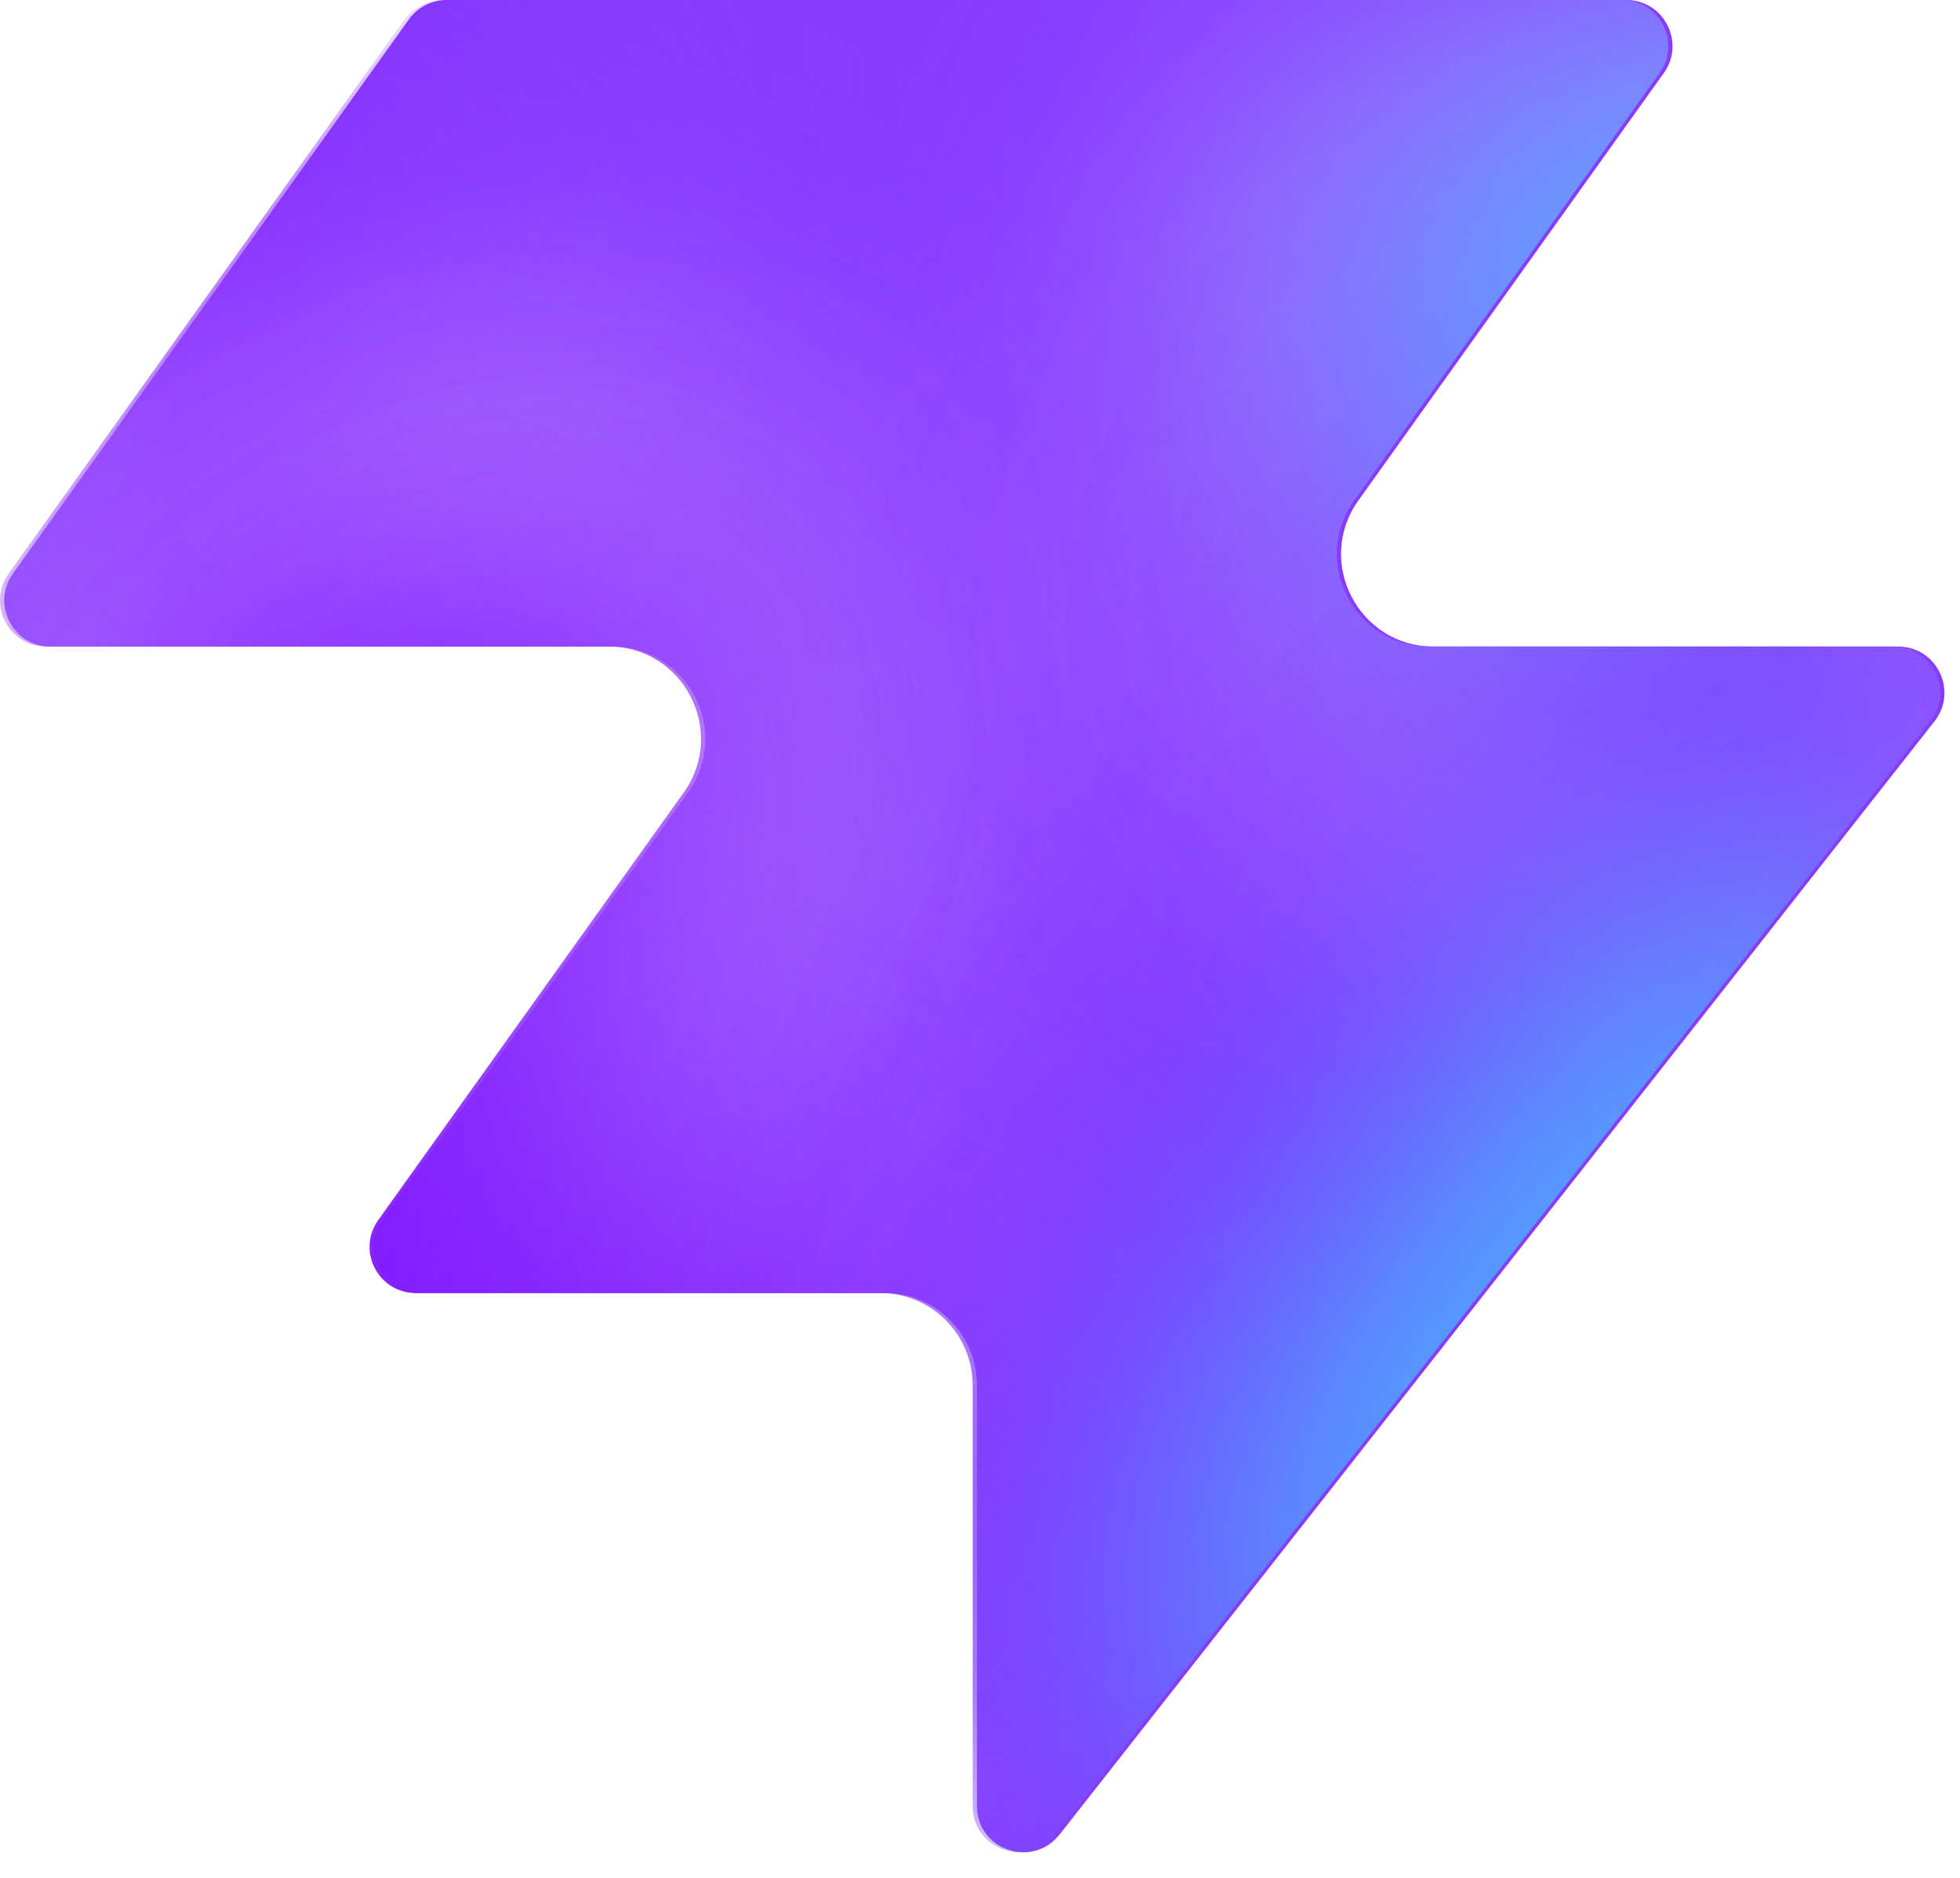
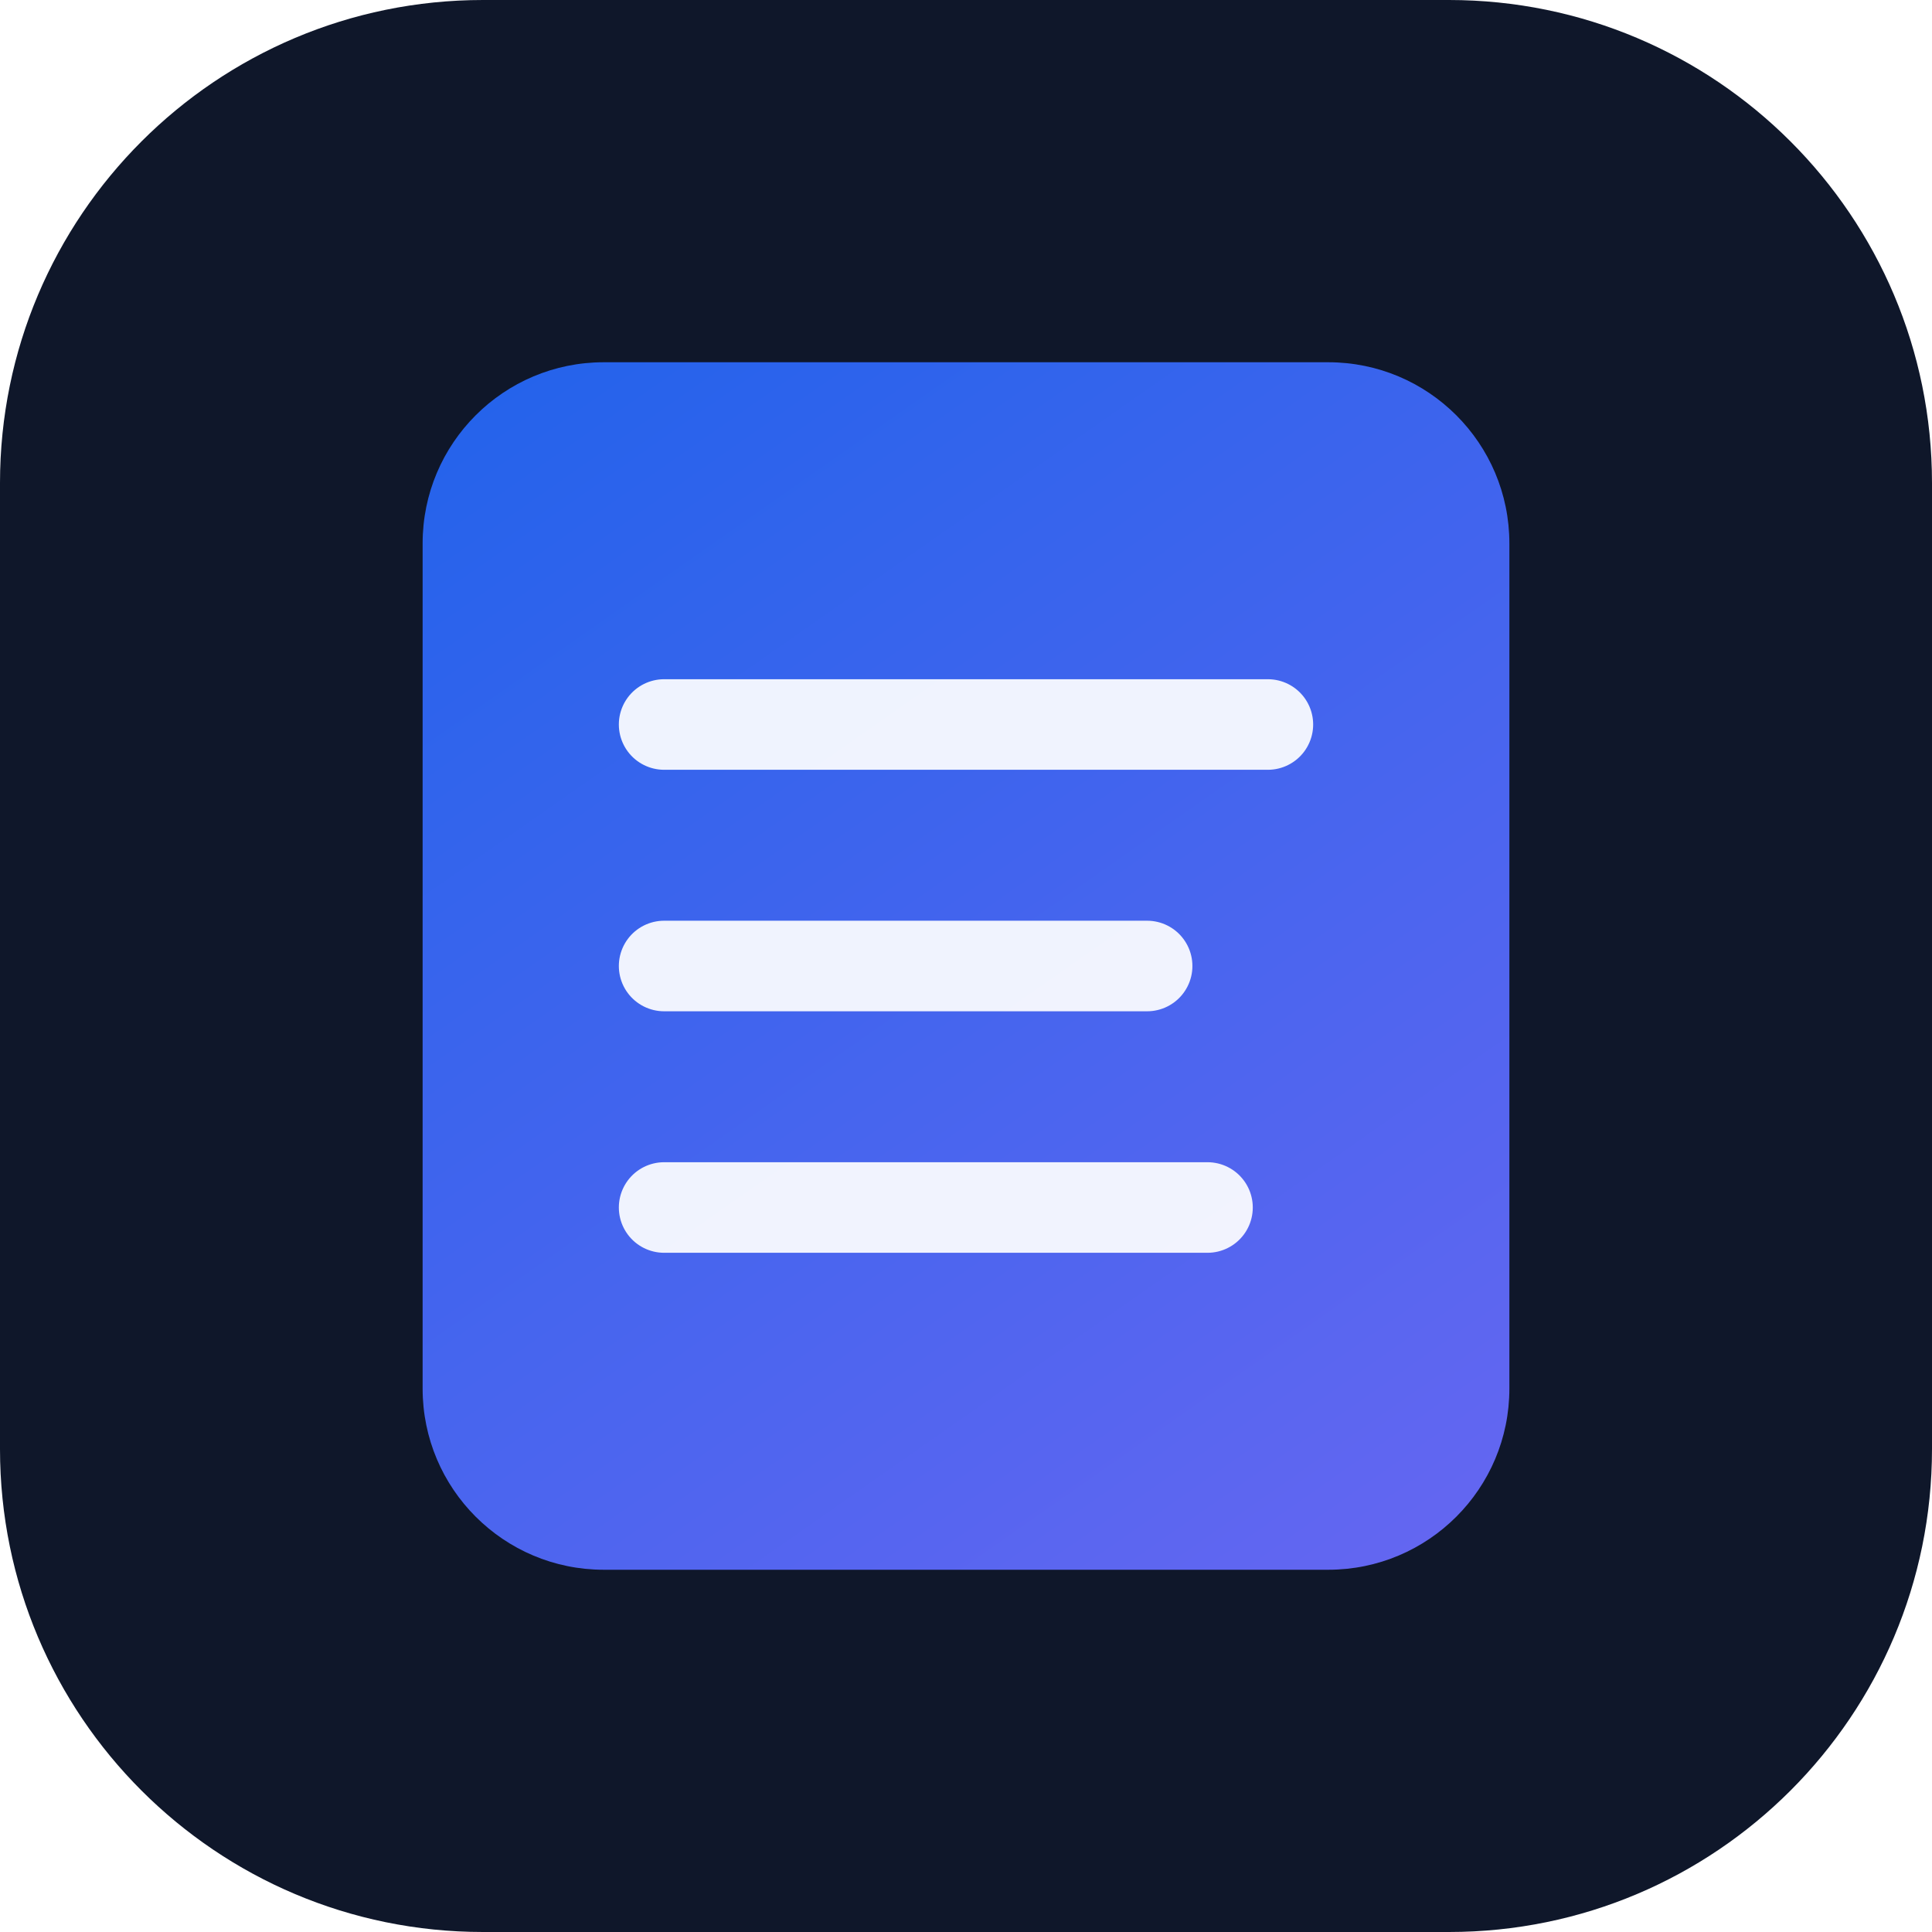
- <svg xmlns="http://www.w3.org/2000/svg" width="48" height="46" fill="none" viewBox="0 0 48 46">
-   <path fill="#863bff" d="M25.946 44.938c-.664.845-2.021.375-2.021-.698V33.937a2.26 2.26 0 0 0-2.262-2.262H10.287c-.92 0-1.456-1.04-.92-1.788l7.48-10.471c1.07-1.497 0-3.578-1.842-3.578H1.237c-.92 0-1.456-1.04-.92-1.788L10.013.474c.214-.297.556-.474.92-.474h28.894c.92 0 1.456 1.04.92 1.788l-7.48 10.471c-1.07 1.498 0 3.579 1.842 3.579h11.377c.943 0 1.473 1.088.89 1.83L25.947 44.94z" style="fill:#863bff;fill:color(display-p3 .525 .23 1);fill-opacity:1" />
-   <mask id="a" width="48" height="46" x="0" y="0" maskUnits="userSpaceOnUse" style="mask-type:alpha">
-     <path fill="#000" d="M25.842 44.938c-.664.844-2.021.375-2.021-.698V33.937a2.26 2.26 0 0 0-2.262-2.262H10.183c-.92 0-1.456-1.04-.92-1.788l7.48-10.471c1.07-1.498 0-3.579-1.842-3.579H1.133c-.92 0-1.456-1.04-.92-1.787L9.91.473c.214-.297.556-.474.92-.474h28.894c.92 0 1.456 1.04.92 1.788l-7.48 10.471c-1.07 1.498 0 3.578 1.842 3.578h11.377c.943 0 1.473 1.088.89 1.832L25.843 44.94z" style="fill:#000;fill-opacity:1" />
-   </mask>
-   <g mask="url(#a)">
-     <g filter="url(#b)">
-       <ellipse cx="5.508" cy="14.704" fill="#ede6ff" rx="5.508" ry="14.704" style="fill:#ede6ff;fill:color(display-p3 .927 .903 1);fill-opacity:1" transform="matrix(.00324 1 1 -.00324 -4.47 31.516)" />
-     </g>
-     <g filter="url(#c)">
-       <ellipse cx="10.399" cy="29.851" fill="#ede6ff" rx="10.399" ry="29.851" style="fill:#ede6ff;fill:color(display-p3 .927 .903 1);fill-opacity:1" transform="matrix(.00324 1 1 -.00324 -39.328 7.883)" />
-     </g>
-     <g filter="url(#d)">
-       <ellipse cx="5.508" cy="30.487" fill="#7e14ff" rx="5.508" ry="30.487" style="fill:#7e14ff;fill:color(display-p3 .492 .077 1);fill-opacity:1" transform="rotate(89.814 -25.913 -14.639)scale(1 -1)" />
-     </g>
-     <g filter="url(#e)">
-       <ellipse cx="5.508" cy="30.599" fill="#7e14ff" rx="5.508" ry="30.599" style="fill:#7e14ff;fill:color(display-p3 .492 .077 1);fill-opacity:1" transform="rotate(89.814 -32.644 -3.334)scale(1 -1)" />
-     </g>
-     <g filter="url(#f)">
-       <ellipse cx="5.508" cy="30.599" fill="#7e14ff" rx="5.508" ry="30.599" style="fill:#7e14ff;fill:color(display-p3 .492 .077 1);fill-opacity:1" transform="matrix(.00324 1 1 -.00324 -34.34 30.47)" />
-     </g>
-     <g filter="url(#g)">
-       <ellipse cx="14.072" cy="22.078" fill="#ede6ff" rx="14.072" ry="22.078" style="fill:#ede6ff;fill:color(display-p3 .927 .903 1);fill-opacity:1" transform="rotate(93.35 24.506 48.493)scale(-1 1)" />
-     </g>
-     <g filter="url(#h)">
-       <ellipse cx="3.47" cy="21.501" fill="#7e14ff" rx="3.47" ry="21.501" style="fill:#7e14ff;fill:color(display-p3 .492 .077 1);fill-opacity:1" transform="rotate(89.009 28.708 47.59)scale(-1 1)" />
-     </g>
-     <g filter="url(#i)">
-       <ellipse cx="3.47" cy="21.501" fill="#7e14ff" rx="3.47" ry="21.501" style="fill:#7e14ff;fill:color(display-p3 .492 .077 1);fill-opacity:1" transform="rotate(89.009 28.708 47.59)scale(-1 1)" />
-     </g>
-     <g filter="url(#j)">
-       <ellipse cx=".387" cy="8.972" fill="#7e14ff" rx="4.407" ry="29.108" style="fill:#7e14ff;fill:color(display-p3 .492 .077 1);fill-opacity:1" transform="rotate(39.51 .387 8.972)" />
-     </g>
-     <g filter="url(#k)">
-       <ellipse cx="47.523" cy="-6.092" fill="#7e14ff" rx="4.407" ry="29.108" style="fill:#7e14ff;fill:color(display-p3 .492 .077 1);fill-opacity:1" transform="rotate(37.892 47.523 -6.092)" />
-     </g>
-     <g filter="url(#l)">
-       <ellipse cx="41.412" cy="6.333" fill="#47bfff" rx="5.971" ry="9.665" style="fill:#47bfff;fill:color(display-p3 .28 .748 1);fill-opacity:1" transform="rotate(37.892 41.412 6.333)" />
-     </g>
-     <g filter="url(#m)">
-       <ellipse cx="-1.879" cy="38.332" fill="#7e14ff" rx="4.407" ry="29.108" style="fill:#7e14ff;fill:color(display-p3 .492 .077 1);fill-opacity:1" transform="rotate(37.892 -1.88 38.332)" />
-     </g>
-     <g filter="url(#n)">
-       <ellipse cx="-1.879" cy="38.332" fill="#7e14ff" rx="4.407" ry="29.108" style="fill:#7e14ff;fill:color(display-p3 .492 .077 1);fill-opacity:1" transform="rotate(37.892 -1.88 38.332)" />
-     </g>
-     <g filter="url(#o)">
-       <ellipse cx="35.651" cy="29.907" fill="#7e14ff" rx="4.407" ry="29.108" style="fill:#7e14ff;fill:color(display-p3 .492 .077 1);fill-opacity:1" transform="rotate(37.892 35.651 29.907)" />
-     </g>
-     <g filter="url(#p)">
-       <ellipse cx="38.418" cy="32.4" fill="#47bfff" rx="5.971" ry="15.297" style="fill:#47bfff;fill:color(display-p3 .28 .748 1);fill-opacity:1" transform="rotate(37.892 38.418 32.4)" />
-     </g>
-   </g>
+ <svg xmlns="http://www.w3.org/2000/svg" viewBox="0 0 32 32" fill="none">
+   <rect width="32" height="32" rx="8" fill="#0f172a" />
+   <rect x="7" y="6" width="18" height="20" rx="3" fill="url(#omniReceiptFaviconGrad)" />
+   <path d="M11 12h10M11 16h8M11 20h9" stroke="rgba(255,255,255,0.92)" stroke-width="1.5" stroke-linecap="round" />
  <defs>
-     <filter id="b" width="60.045" height="41.654" x="-19.77" y="16.149" color-interpolation-filters="sRGB" filterUnits="userSpaceOnUse">
-       <feFlood flood-opacity="0" result="BackgroundImageFix" />
-       <feBlend in="SourceGraphic" in2="BackgroundImageFix" result="shape" />
-       <feGaussianBlur result="effect1_foregroundBlur_2002_17158" stdDeviation="7.659" />
-     </filter>
-     <filter id="c" width="90.34" height="51.437" x="-54.613" y="-7.533" color-interpolation-filters="sRGB" filterUnits="userSpaceOnUse">
-       <feFlood flood-opacity="0" result="BackgroundImageFix" />
-       <feBlend in="SourceGraphic" in2="BackgroundImageFix" result="shape" />
-       <feGaussianBlur result="effect1_foregroundBlur_2002_17158" stdDeviation="7.659" />
-     </filter>
-     <filter id="d" width="79.355" height="29.4" x="-49.64" y="2.03" color-interpolation-filters="sRGB" filterUnits="userSpaceOnUse">
-       <feFlood flood-opacity="0" result="BackgroundImageFix" />
-       <feBlend in="SourceGraphic" in2="BackgroundImageFix" result="shape" />
-       <feGaussianBlur result="effect1_foregroundBlur_2002_17158" stdDeviation="4.596" />
-     </filter>
-     <filter id="e" width="79.579" height="29.4" x="-45.045" y="20.029" color-interpolation-filters="sRGB" filterUnits="userSpaceOnUse">
-       <feFlood flood-opacity="0" result="BackgroundImageFix" />
-       <feBlend in="SourceGraphic" in2="BackgroundImageFix" result="shape" />
-       <feGaussianBlur result="effect1_foregroundBlur_2002_17158" stdDeviation="4.596" />
-     </filter>
-     <filter id="f" width="79.579" height="29.4" x="-43.513" y="21.178" color-interpolation-filters="sRGB" filterUnits="userSpaceOnUse">
-       <feFlood flood-opacity="0" result="BackgroundImageFix" />
-       <feBlend in="SourceGraphic" in2="BackgroundImageFix" result="shape" />
-       <feGaussianBlur result="effect1_foregroundBlur_2002_17158" stdDeviation="4.596" />
-     </filter>
-     <filter id="g" width="74.749" height="58.852" x="15.756" y="-17.901" color-interpolation-filters="sRGB" filterUnits="userSpaceOnUse">
-       <feFlood flood-opacity="0" result="BackgroundImageFix" />
-       <feBlend in="SourceGraphic" in2="BackgroundImageFix" result="shape" />
-       <feGaussianBlur result="effect1_foregroundBlur_2002_17158" stdDeviation="7.659" />
-     </filter>
-     <filter id="h" width="61.377" height="25.362" x="23.548" y="2.284" color-interpolation-filters="sRGB" filterUnits="userSpaceOnUse">
-       <feFlood flood-opacity="0" result="BackgroundImageFix" />
-       <feBlend in="SourceGraphic" in2="BackgroundImageFix" result="shape" />
-       <feGaussianBlur result="effect1_foregroundBlur_2002_17158" stdDeviation="4.596" />
-     </filter>
-     <filter id="i" width="61.377" height="25.362" x="23.548" y="2.284" color-interpolation-filters="sRGB" filterUnits="userSpaceOnUse">
-       <feFlood flood-opacity="0" result="BackgroundImageFix" />
-       <feBlend in="SourceGraphic" in2="BackgroundImageFix" result="shape" />
-       <feGaussianBlur result="effect1_foregroundBlur_2002_17158" stdDeviation="4.596" />
-     </filter>
-     <filter id="j" width="56.045" height="63.649" x="-27.636" y="-22.853" color-interpolation-filters="sRGB" filterUnits="userSpaceOnUse">
-       <feFlood flood-opacity="0" result="BackgroundImageFix" />
-       <feBlend in="SourceGraphic" in2="BackgroundImageFix" result="shape" />
-       <feGaussianBlur result="effect1_foregroundBlur_2002_17158" stdDeviation="4.596" />
-     </filter>
-     <filter id="k" width="54.814" height="64.646" x="20.116" y="-38.415" color-interpolation-filters="sRGB" filterUnits="userSpaceOnUse">
-       <feFlood flood-opacity="0" result="BackgroundImageFix" />
-       <feBlend in="SourceGraphic" in2="BackgroundImageFix" result="shape" />
-       <feGaussianBlur result="effect1_foregroundBlur_2002_17158" stdDeviation="4.596" />
-     </filter>
-     <filter id="l" width="33.541" height="35.313" x="24.641" y="-11.323" color-interpolation-filters="sRGB" filterUnits="userSpaceOnUse">
-       <feFlood flood-opacity="0" result="BackgroundImageFix" />
-       <feBlend in="SourceGraphic" in2="BackgroundImageFix" result="shape" />
-       <feGaussianBlur result="effect1_foregroundBlur_2002_17158" stdDeviation="4.596" />
-     </filter>
-     <filter id="m" width="54.814" height="64.646" x="-29.286" y="6.009" color-interpolation-filters="sRGB" filterUnits="userSpaceOnUse">
-       <feFlood flood-opacity="0" result="BackgroundImageFix" />
-       <feBlend in="SourceGraphic" in2="BackgroundImageFix" result="shape" />
-       <feGaussianBlur result="effect1_foregroundBlur_2002_17158" stdDeviation="4.596" />
-     </filter>
-     <filter id="n" width="54.814" height="64.646" x="-29.286" y="6.009" color-interpolation-filters="sRGB" filterUnits="userSpaceOnUse">
-       <feFlood flood-opacity="0" result="BackgroundImageFix" />
-       <feBlend in="SourceGraphic" in2="BackgroundImageFix" result="shape" />
-       <feGaussianBlur result="effect1_foregroundBlur_2002_17158" stdDeviation="4.596" />
-     </filter>
-     <filter id="o" width="54.814" height="64.646" x="8.244" y="-2.416" color-interpolation-filters="sRGB" filterUnits="userSpaceOnUse">
-       <feFlood flood-opacity="0" result="BackgroundImageFix" />
-       <feBlend in="SourceGraphic" in2="BackgroundImageFix" result="shape" />
-       <feGaussianBlur result="effect1_foregroundBlur_2002_17158" stdDeviation="4.596" />
-     </filter>
-     <filter id="p" width="39.409" height="43.623" x="18.713" y="10.588" color-interpolation-filters="sRGB" filterUnits="userSpaceOnUse">
-       <feFlood flood-opacity="0" result="BackgroundImageFix" />
-       <feBlend in="SourceGraphic" in2="BackgroundImageFix" result="shape" />
-       <feGaussianBlur result="effect1_foregroundBlur_2002_17158" stdDeviation="4.596" />
-     </filter>
+     <linearGradient id="omniReceiptFaviconGrad" x1="9" y1="6" x2="23" y2="26" gradientUnits="userSpaceOnUse">
+       <stop stop-color="#2563eb" />
+       <stop offset="1" stop-color="#6366f1" />
+     </linearGradient>
  </defs>
</svg>
